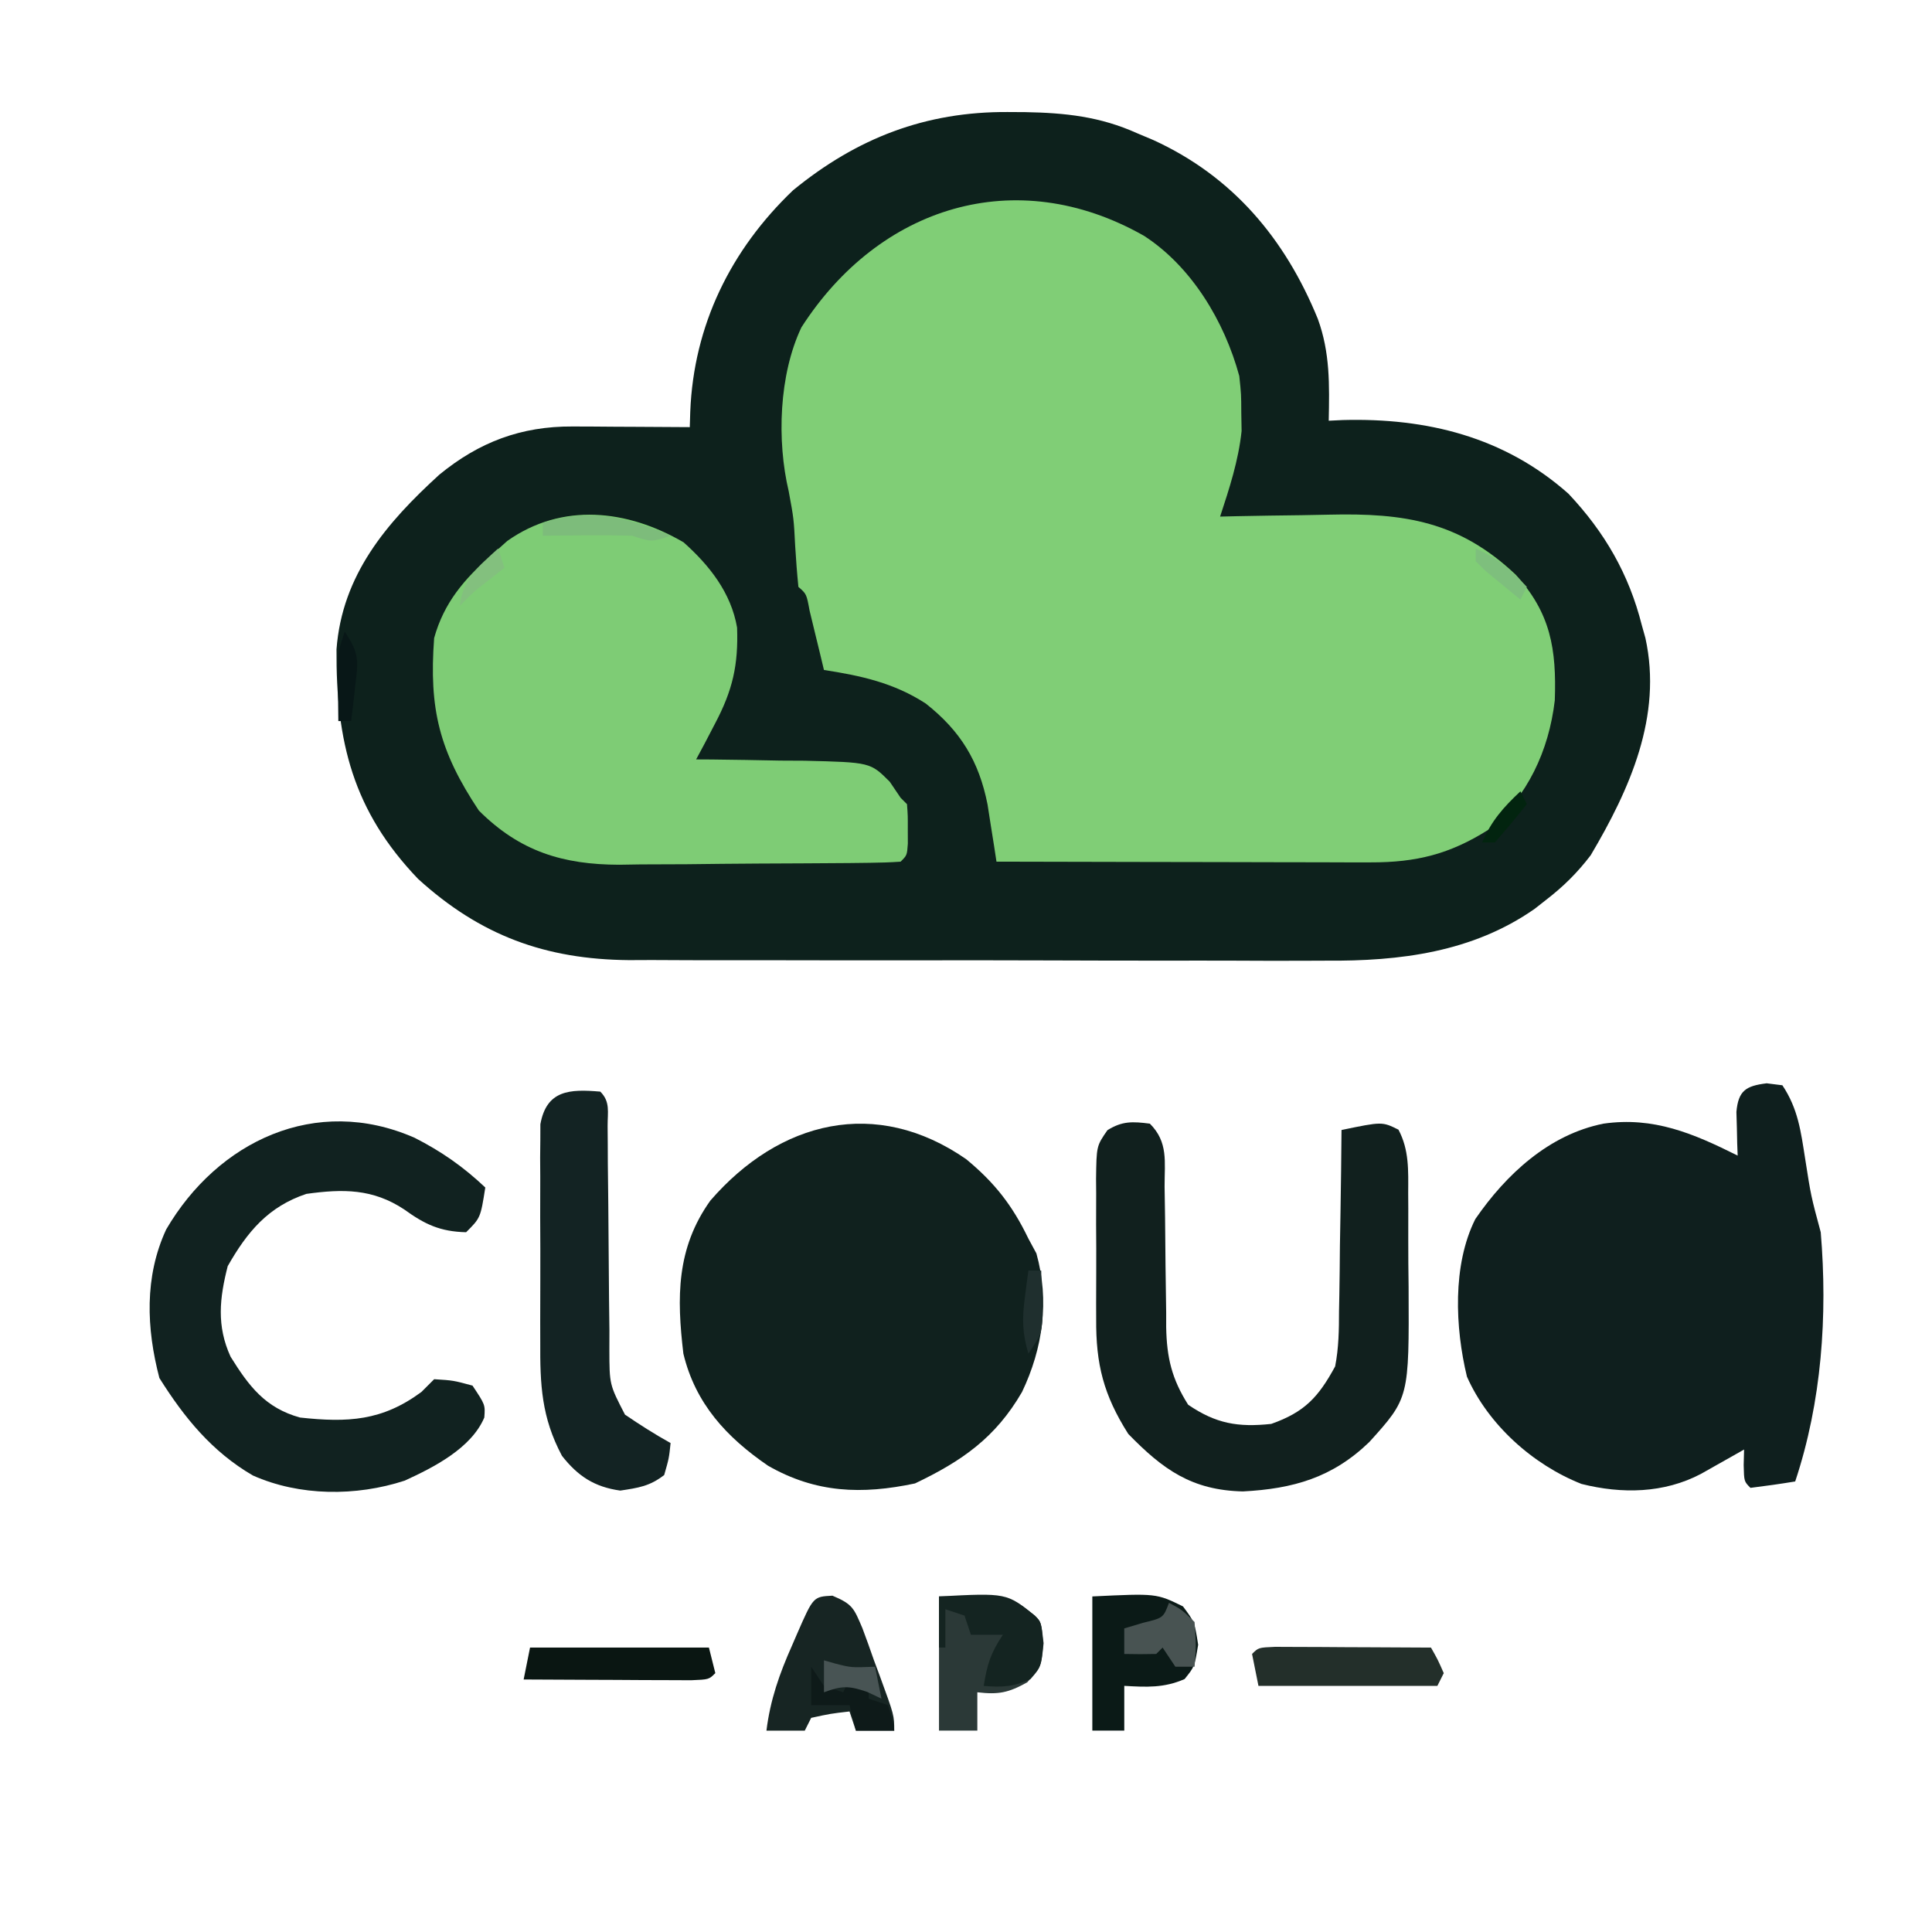
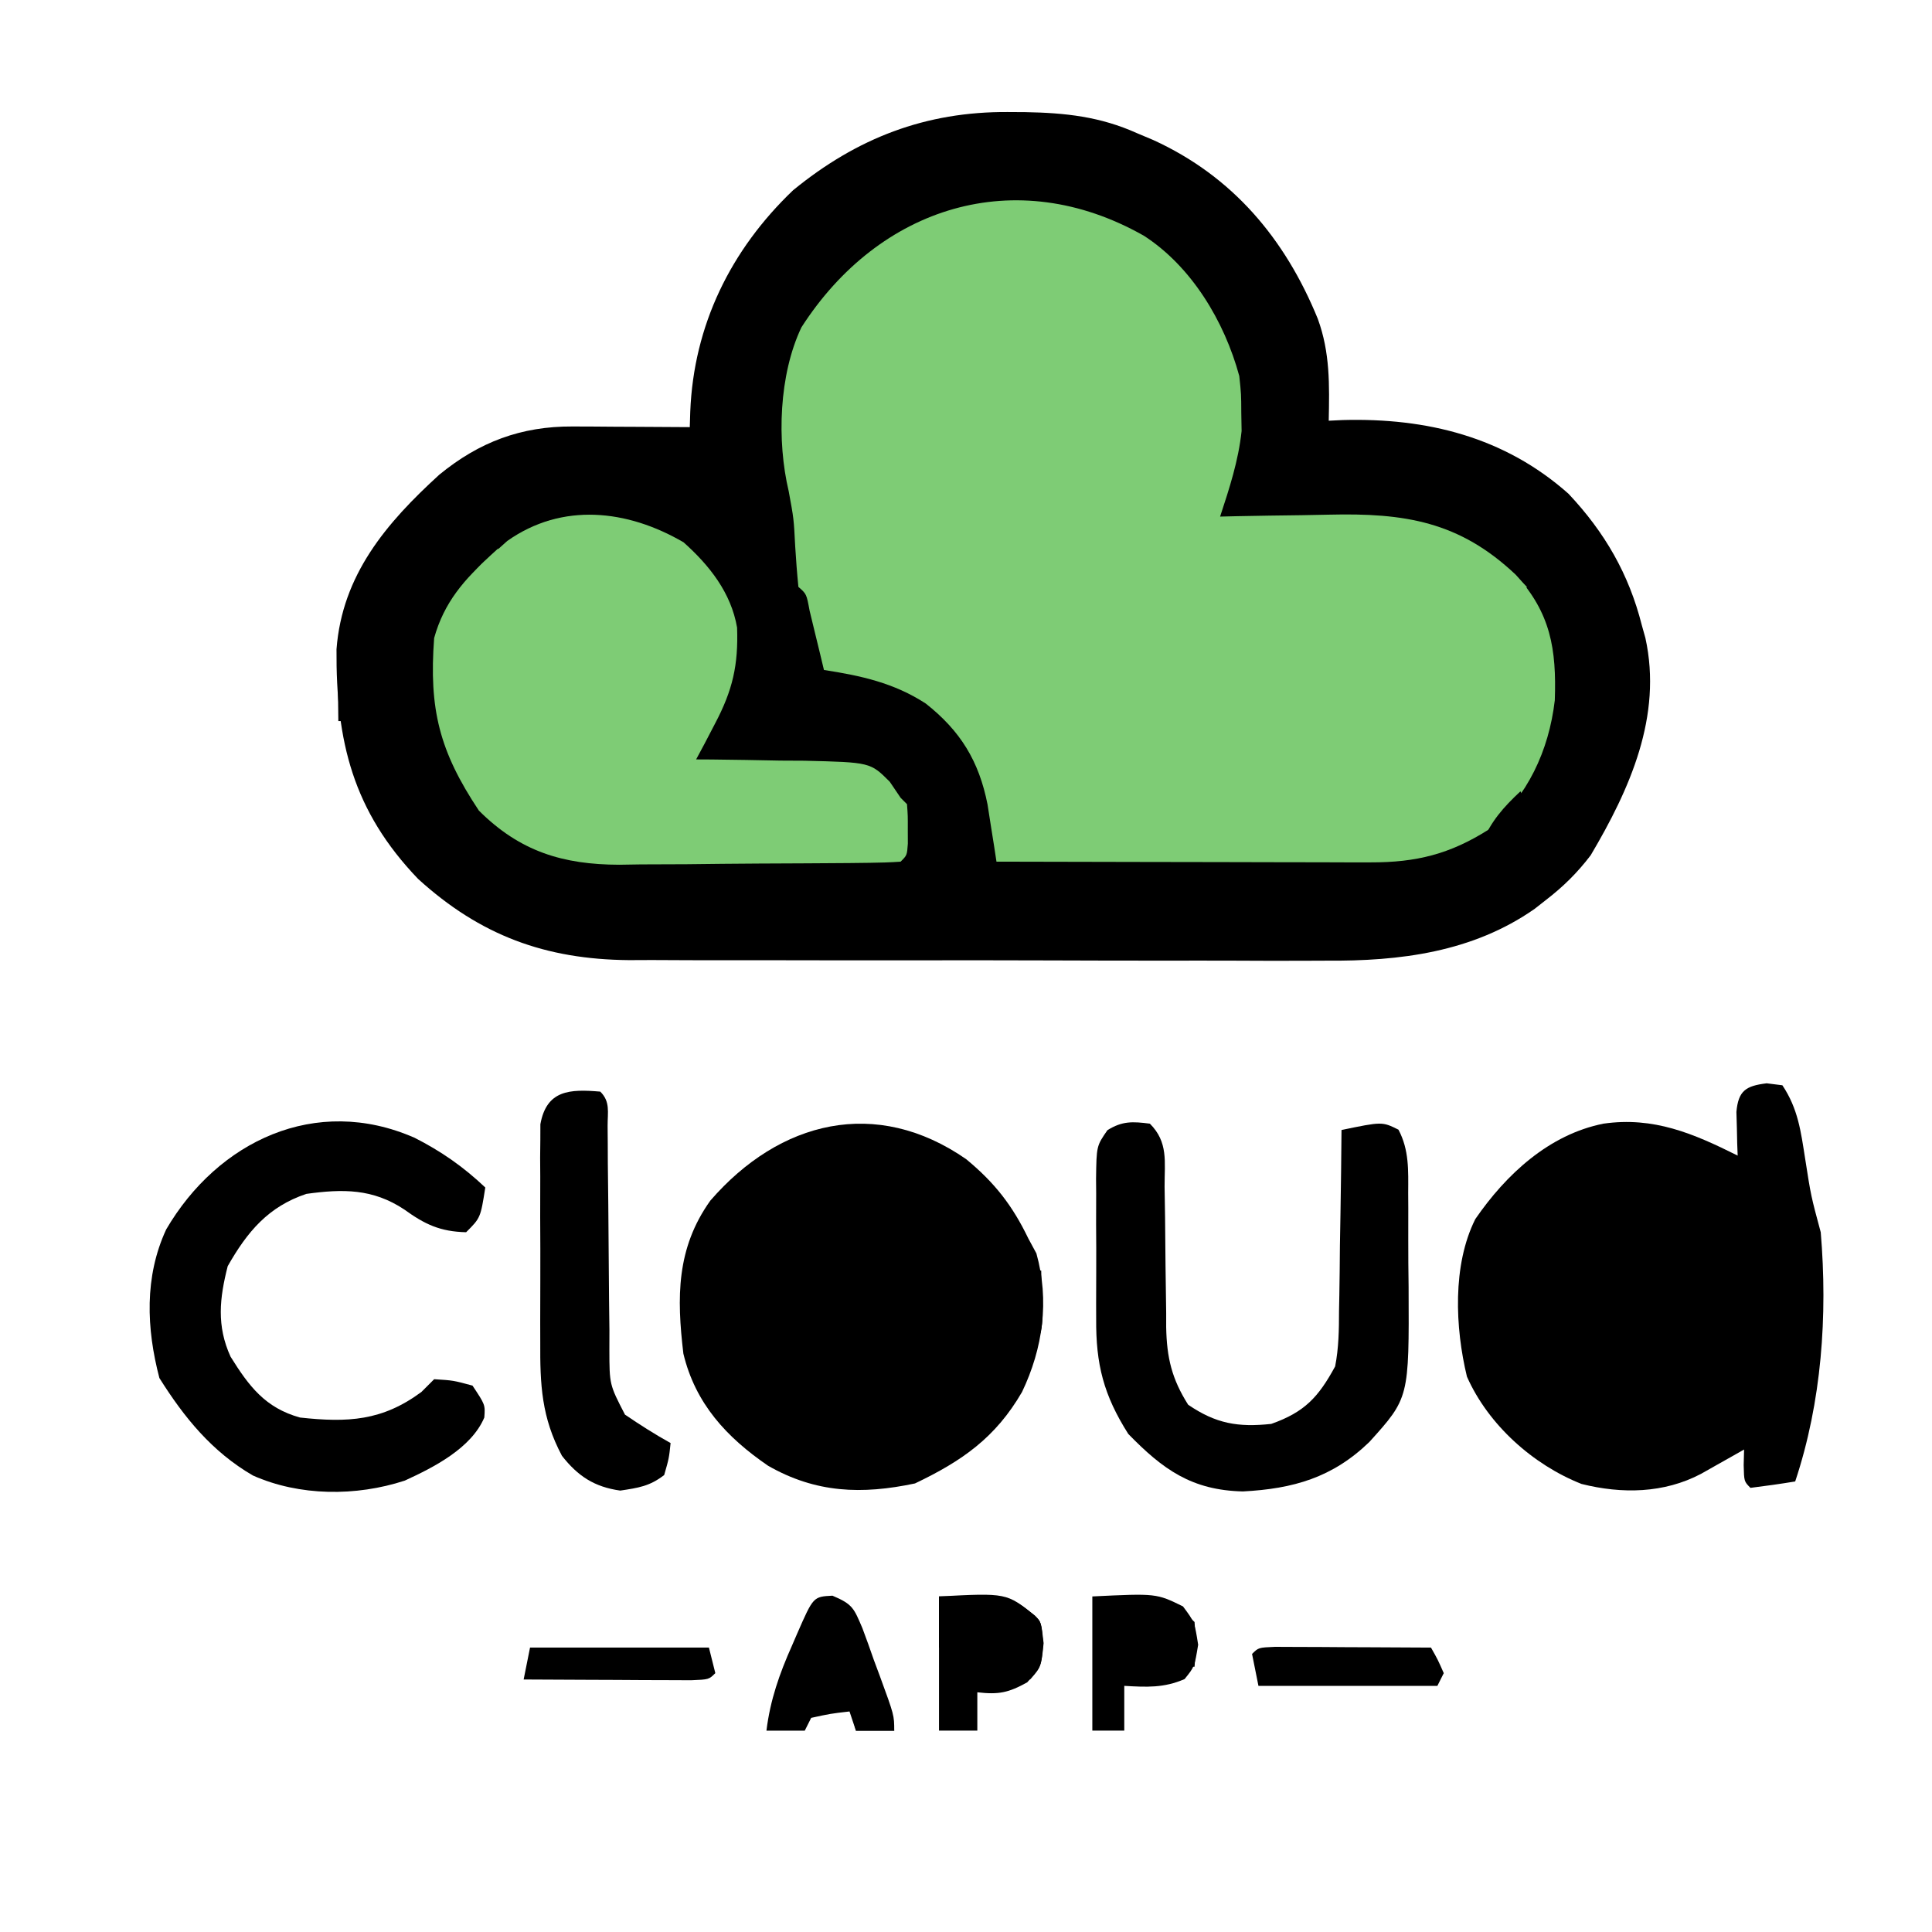
<svg xmlns="http://www.w3.org/2000/svg" xmlns:xlink="http://www.w3.org/1999/xlink" width="80mm" height="80mm" viewBox="0 0 80 80" version="1.1" id="svg1">
  <defs id="defs1">
    <marker markerWidth="282.094" markerHeight="284.613" refX="141.047" refY="142.307" orient="auto" id="marker3">
      <g id="g2" clip-path="none" transform="matrix(3.191191,0,0,3.262053,-19.41972,-305.5321)">
        <g id="g1">
          <path d="m 6.085,93.662 c 29.171,0 58.343,0 88.398,0 0,28.792 0,57.585 0,87.25 -29.171,0 -58.343,0 -88.398,0 0,-28.792 0,-57.585 0,-87.25 z" fill="#fdfdfd" id="path1" style="stroke-width:0.086" />
        </g>
      </g>
      <use x="0" y="0" xlink:href="#g1" id="use2" transform="matrix(3.191191,0,0,3.262053,-19.41972,-305.5321)" />
    </marker>
  </defs>
  <g id="layer1">
-     <path d="m 41.741,4.639 c 0.235,0.001 0.471,0.003 0.713,0.004 1.659,0.03 3.102,0.184 4.628,0.872 0.221,0.093 0.442,0.186 0.67,0.282 3.284,1.499 5.458,4.081 6.815,7.404 0.513,1.405 0.482,2.741 0.453,4.22 0.289,-0.014 0.289,-0.014 0.583,-0.028 3.476,-0.094 6.693,0.696 9.346,3.053 1.501,1.596 2.5,3.323 3.035,5.442 0.049,0.174 0.098,0.349 0.148,0.528 0.714,3.24 -0.649,6.268 -2.264,8.997 -0.553,0.726 -1.131,1.296 -1.852,1.852 -0.231,0.181 -0.231,0.181 -0.466,0.366 -2.571,1.8 -5.588,2.173 -8.645,2.148 -0.505,0.002 -0.505,0.002 -1.021,0.004 -0.913,0.004 -1.826,7.9e-4 -2.739,-0.004 -0.961,-0.004 -1.923,-0.002 -2.884,-0.001 -1.613,8e-4 -3.225,-0.003 -4.838,-0.009 -1.858,-0.007 -3.716,-0.007 -5.574,-0.004 -1.797,0.003 -3.594,10e-4 -5.39,-0.003 -0.761,-0.002 -1.521,-0.002 -2.282,-2.4e-4 -1.064,0.002 -2.127,-0.004 -3.191,-0.009 -0.467,0.002 -0.467,0.002 -0.944,0.004 -3.457,-0.031 -6.152,-1.017 -8.73,-3.363 -2.698,-2.815 -3.404,-5.691 -3.378,-9.508 0.233,-3.079 2.057,-5.225 4.259,-7.232 1.651,-1.353 3.387,-2.005 5.511,-1.994 0.283,8.4e-4 0.566,0.002 0.858,0.003 0.294,0.002 0.588,0.004 0.891,0.007 0.447,0.002 0.447,0.002 0.903,0.004 0.735,0.003 1.47,0.007 2.206,0.013 0.007,-0.211 0.013,-0.422 0.02,-0.64 0.141,-3.571 1.669,-6.697 4.257,-9.168 2.648,-2.166 5.49,-3.262 8.903,-3.24 z" fill="#0d211c" id="path8" style="stroke-width:0.265" />
-     <path d="m 47.347,9.749 c 1.99,1.277 3.356,3.559 3.969,5.821 0.08,0.757 0.08,0.757 0.083,1.521 0.004,0.25 0.009,0.499 0.013,0.757 -0.132,1.234 -0.504,2.367 -0.89,3.543 0.236,-0.006 0.472,-0.011 0.715,-0.017 0.886,-0.018 1.772,-0.031 2.658,-0.041 0.382,-0.005 0.763,-0.013 1.145,-0.022 3.114,-0.073 5.385,0.275 7.724,2.488 1.444,1.584 1.691,3.075 1.617,5.199 -0.248,2.102 -1.128,3.968 -2.747,5.358 -1.597,1.011 -2.989,1.357 -4.874,1.353 -0.344,-2e-5 -0.688,-4e-5 -1.043,-6e-5 -0.374,-10e-4 -0.749,-0.003 -1.123,-0.004 -0.384,-5e-4 -0.768,-8.7e-4 -1.152,-0.001 -1.009,-10e-4 -2.018,-0.004 -3.027,-0.007 -1.03,-0.003 -2.061,-0.004 -3.091,-0.005 -2.021,-0.003 -4.041,-0.007 -6.062,-0.013 -0.033,-0.216 -0.066,-0.432 -0.1,-0.654 -0.045,-0.284 -0.09,-0.568 -0.137,-0.861 -0.044,-0.281 -0.088,-0.562 -0.133,-0.852 -0.355,-1.798 -1.122,-3.048 -2.56,-4.181 -1.316,-0.854 -2.678,-1.152 -4.214,-1.389 -0.081,-0.339 -0.081,-0.339 -0.164,-0.685 -0.071,-0.292 -0.143,-0.585 -0.216,-0.886 -0.071,-0.292 -0.141,-0.583 -0.214,-0.884 -0.128,-0.692 -0.128,-0.692 -0.464,-0.985 -0.056,-0.556 -0.098,-1.113 -0.132,-1.67 -0.059,-1.153 -0.059,-1.153 -0.268,-2.283 -0.499,-2.103 -0.405,-4.839 0.525,-6.794 3.216,-5.009 8.87,-6.796 14.162,-3.804 z" fill="#80ce76" id="path14" style="stroke-width:0.265" />
-     <path d="m 73.144,44.856 c 0.218,0.027 0.437,0.055 0.661,0.083 0.651,0.977 0.764,1.908 0.943,3.043 0.24,1.54 0.24,1.54 0.645,3.043 0.289,3.449 0.04,7.025 -1.058,10.319 -0.615,0.101 -1.233,0.189 -1.852,0.265 -0.265,-0.265 -0.265,-0.265 -0.281,-0.943 0.005,-0.213 0.011,-0.426 0.017,-0.645 -0.163,0.092 -0.325,0.185 -0.493,0.28 -0.321,0.181 -0.321,0.181 -0.648,0.365 -0.318,0.18 -0.318,0.18 -0.642,0.363 -1.538,0.81 -3.276,0.838 -4.949,0.418 -2.008,-0.793 -3.861,-2.448 -4.744,-4.443 -0.49,-2.023 -0.608,-4.622 0.346,-6.524 1.274,-1.854 3.055,-3.504 5.308,-3.952 2.075,-0.298 3.724,0.407 5.556,1.323 -0.006,-0.166 -0.012,-0.332 -0.019,-0.502 -0.005,-0.216 -0.01,-0.432 -0.014,-0.655 -0.006,-0.215 -0.012,-0.43 -0.019,-0.651 0.079,-0.879 0.389,-1.078 1.242,-1.184 z" fill="#0f1f1e" id="path22" style="stroke-width:0.265" />
-     <path d="m 40.011,48.002 c 1.176,0.97 1.914,1.917 2.573,3.287 0.109,0.202 0.218,0.404 0.331,0.612 0.545,1.954 0.272,3.924 -0.595,5.738 -1.097,1.894 -2.491,2.861 -4.432,3.787 -2.202,0.466 -4.109,0.399 -6.084,-0.733 -1.722,-1.179 -3.011,-2.575 -3.507,-4.642 -0.276,-2.319 -0.295,-4.36 1.117,-6.337 2.867,-3.309 6.862,-4.305 10.597,-1.713 z" fill="#10211e" id="path25" style="stroke-width:0.265" />
+     <path d="m 41.741,4.639 c 0.235,0.001 0.471,0.003 0.713,0.004 1.659,0.03 3.102,0.184 4.628,0.872 0.221,0.093 0.442,0.186 0.67,0.282 3.284,1.499 5.458,4.081 6.815,7.404 0.513,1.405 0.482,2.741 0.453,4.22 0.289,-0.014 0.289,-0.014 0.583,-0.028 3.476,-0.094 6.693,0.696 9.346,3.053 1.501,1.596 2.5,3.323 3.035,5.442 0.049,0.174 0.098,0.349 0.148,0.528 0.714,3.24 -0.649,6.268 -2.264,8.997 -0.553,0.726 -1.131,1.296 -1.852,1.852 -0.231,0.181 -0.231,0.181 -0.466,0.366 -2.571,1.8 -5.588,2.173 -8.645,2.148 -0.505,0.002 -0.505,0.002 -1.021,0.004 -0.913,0.004 -1.826,7.9e-4 -2.739,-0.004 -0.961,-0.004 -1.923,-0.002 -2.884,-0.001 -1.613,8e-4 -3.225,-0.003 -4.838,-0.009 -1.858,-0.007 -3.716,-0.007 -5.574,-0.004 -1.797,0.003 -3.594,10e-4 -5.39,-0.003 -0.761,-0.002 -1.521,-0.002 -2.282,-2.4e-4 -1.064,0.002 -2.127,-0.004 -3.191,-0.009 -0.467,0.002 -0.467,0.002 -0.944,0.004 -3.457,-0.031 -6.152,-1.017 -8.73,-3.363 -2.698,-2.815 -3.404,-5.691 -3.378,-9.508 0.233,-3.079 2.057,-5.225 4.259,-7.232 1.651,-1.353 3.387,-2.005 5.511,-1.994 0.283,8.4e-4 0.566,0.002 0.858,0.003 0.294,0.002 0.588,0.004 0.891,0.007 0.447,0.002 0.447,0.002 0.903,0.004 0.735,0.003 1.47,0.007 2.206,0.013 0.007,-0.211 0.013,-0.422 0.02,-0.64 0.141,-3.571 1.669,-6.697 4.257,-9.168 2.648,-2.166 5.49,-3.262 8.903,-3.24 z" fill="black" id="path8" style="stroke-width:0.265" />
+     <path d="m 47.347,9.749 c 1.99,1.277 3.356,3.559 3.969,5.821 0.08,0.757 0.08,0.757 0.083,1.521 0.004,0.25 0.009,0.499 0.013,0.757 -0.132,1.234 -0.504,2.367 -0.89,3.543 0.236,-0.006 0.472,-0.011 0.715,-0.017 0.886,-0.018 1.772,-0.031 2.658,-0.041 0.382,-0.005 0.763,-0.013 1.145,-0.022 3.114,-0.073 5.385,0.275 7.724,2.488 1.444,1.584 1.691,3.075 1.617,5.199 -0.248,2.102 -1.128,3.968 -2.747,5.358 -1.597,1.011 -2.989,1.357 -4.874,1.353 -0.344,-2e-5 -0.688,-4e-5 -1.043,-6e-5 -0.374,-10e-4 -0.749,-0.003 -1.123,-0.004 -0.384,-5e-4 -0.768,-8.7e-4 -1.152,-0.001 -1.009,-10e-4 -2.018,-0.004 -3.027,-0.007 -1.03,-0.003 -2.061,-0.004 -3.091,-0.005 -2.021,-0.003 -4.041,-0.007 -6.062,-0.013 -0.033,-0.216 -0.066,-0.432 -0.1,-0.654 -0.045,-0.284 -0.09,-0.568 -0.137,-0.861 -0.044,-0.281 -0.088,-0.562 -0.133,-0.852 -0.355,-1.798 -1.122,-3.048 -2.56,-4.181 -1.316,-0.854 -2.678,-1.152 -4.214,-1.389 -0.081,-0.339 -0.081,-0.339 -0.164,-0.685 -0.071,-0.292 -0.143,-0.585 -0.216,-0.886 -0.071,-0.292 -0.141,-0.583 -0.214,-0.884 -0.128,-0.692 -0.128,-0.692 -0.464,-0.985 -0.056,-0.556 -0.098,-1.113 -0.132,-1.67 -0.059,-1.153 -0.059,-1.153 -0.268,-2.283 -0.499,-2.103 -0.405,-4.839 0.525,-6.794 3.216,-5.009 8.87,-6.796 14.162,-3.804 z" fill="#7ecc75" id="path14" style="stroke-width:0.265" />
+     <path d="m 73.144,44.856 c 0.218,0.027 0.437,0.055 0.661,0.083 0.651,0.977 0.764,1.908 0.943,3.043 0.24,1.54 0.24,1.54 0.645,3.043 0.289,3.449 0.04,7.025 -1.058,10.319 -0.615,0.101 -1.233,0.189 -1.852,0.265 -0.265,-0.265 -0.265,-0.265 -0.281,-0.943 0.005,-0.213 0.011,-0.426 0.017,-0.645 -0.163,0.092 -0.325,0.185 -0.493,0.28 -0.321,0.181 -0.321,0.181 -0.648,0.365 -0.318,0.18 -0.318,0.18 -0.642,0.363 -1.538,0.81 -3.276,0.838 -4.949,0.418 -2.008,-0.793 -3.861,-2.448 -4.744,-4.443 -0.49,-2.023 -0.608,-4.622 0.346,-6.524 1.274,-1.854 3.055,-3.504 5.308,-3.952 2.075,-0.298 3.724,0.407 5.556,1.323 -0.006,-0.166 -0.012,-0.332 -0.019,-0.502 -0.005,-0.216 -0.01,-0.432 -0.014,-0.655 -0.006,-0.215 -0.012,-0.43 -0.019,-0.651 0.079,-0.879 0.389,-1.078 1.242,-1.184 z" fill="black" id="path22" style="stroke-width:0.265" />
+     <path d="m 40.011,48.002 c 1.176,0.97 1.914,1.917 2.573,3.287 0.109,0.202 0.218,0.404 0.331,0.612 0.545,1.954 0.272,3.924 -0.595,5.738 -1.097,1.894 -2.491,2.861 -4.432,3.787 -2.202,0.466 -4.109,0.399 -6.084,-0.733 -1.722,-1.179 -3.011,-2.575 -3.507,-4.642 -0.276,-2.319 -0.295,-4.36 1.117,-6.337 2.867,-3.309 6.862,-4.305 10.597,-1.713 z" fill="black" id="path25" style="stroke-width:0.265" />
    <path d="m 28.297,22.449 c 1.075,0.955 1.977,2.096 2.224,3.539 0.055,1.547 -0.183,2.592 -0.91,3.969 -0.146,0.28 -0.292,0.561 -0.443,0.85 -0.17,0.316 -0.17,0.316 -0.343,0.639 0.209,10e-4 0.419,0.002 0.635,0.003 0.952,0.009 1.903,0.027 2.854,0.046 0.33,0.002 0.659,0.003 0.999,0.005 2.726,0.066 2.726,0.066 3.529,0.869 0.148,0.219 0.297,0.439 0.45,0.665 0.087,0.087 0.175,0.175 0.265,0.265 0.035,0.48 0.035,0.48 0.033,1.058 0.001,0.286 0.001,0.286 0.002,0.579 -0.035,0.48 -0.035,0.48 -0.3,0.744 -0.427,0.03 -0.856,0.042 -1.284,0.047 -0.274,0.003 -0.548,0.007 -0.83,0.01 -0.299,0.002 -0.597,0.004 -0.905,0.006 -0.306,0.002 -0.612,0.004 -0.927,0.006 -0.65,0.004 -1.299,0.006 -1.949,0.009 -0.99,0.005 -1.98,0.016 -2.97,0.028 -0.631,0.003 -1.262,0.005 -1.893,0.007 -0.295,0.005 -0.59,0.009 -0.894,0.014 -2.33,-0.006 -4.115,-0.548 -5.811,-2.243 -1.637,-2.46 -2.071,-4.198 -1.852,-7.144 0.406,-1.464 1.246,-2.443 2.381,-3.44 0.319,-0.286 0.319,-0.286 0.645,-0.579 2.271,-1.606 4.972,-1.302 7.293,0.05 z" fill="#7ecc75" id="path26" style="stroke-width:0.265" />
-     <path d="m 47.612,46.526 c 0.771,0.771 0.608,1.576 0.611,2.609 0.007,0.425 0.013,0.85 0.02,1.275 0.008,0.67 0.014,1.34 0.019,2.01 0.006,0.647 0.016,1.293 0.027,1.94 3.1e-5,0.198 6.2e-5,0.397 9.3e-5,0.601 0.024,1.261 0.234,2.139 0.91,3.206 1.149,0.784 2.064,0.941 3.44,0.794 1.382,-0.488 1.951,-1.104 2.646,-2.381 0.15,-0.767 0.16,-1.517 0.161,-2.296 0.004,-0.215 0.009,-0.43 0.013,-0.652 0.013,-0.682 0.018,-1.364 0.024,-2.046 0.007,-0.464 0.015,-0.929 0.024,-1.393 0.019,-1.134 0.033,-2.268 0.042,-3.402 1.682,-0.349 1.682,-0.349 2.358,-0.014 0.447,0.843 0.407,1.689 0.403,2.621 0.001,0.205 0.003,0.409 0.004,0.62 0.002,0.434 0.001,0.867 -9e-4,1.301 -0.002,0.657 0.005,1.313 0.014,1.97 0.021,4.596 0.021,4.596 -1.625,6.42 -1.525,1.475 -3.152,1.939 -5.237,2.048 -2.117,-0.049 -3.309,-0.906 -4.746,-2.381 -1.023,-1.613 -1.344,-2.888 -1.329,-4.767 -7.59e-4,-0.207 -0.002,-0.414 -0.002,-0.627 -5.38e-4,-0.434 9.04e-4,-0.868 0.004,-1.302 0.004,-0.665 1.8e-5,-1.329 -0.005,-1.994 5.24e-4,-0.423 0.002,-0.846 0.003,-1.269 -0.002,-0.198 -0.003,-0.397 -0.005,-0.601 0.018,-1.362 0.018,-1.362 0.471,-2.017 0.614,-0.385 1.046,-0.362 1.756,-0.271 z" fill="#11201e" id="path55" style="stroke-width:0.265" />
-     <path d="m 17.152,47.105 c 1.12,0.568 2.033,1.206 2.943,2.067 -0.198,1.257 -0.198,1.257 -0.794,1.852 -1.079,-0.026 -1.713,-0.328 -2.563,-0.943 -1.304,-0.863 -2.533,-0.855 -4.051,-0.645 -1.577,0.526 -2.448,1.567 -3.258,2.993 -0.339,1.327 -0.465,2.473 0.118,3.748 0.764,1.228 1.439,2.121 2.875,2.52 1.984,0.216 3.406,0.14 5.027,-1.058 0.175,-0.175 0.349,-0.349 0.529,-0.529 0.794,0.05 0.794,0.05 1.587,0.265 0.529,0.794 0.529,0.794 0.489,1.322 -0.537,1.268 -2.087,2.061 -3.3,2.614 -2.007,0.656 -4.352,0.647 -6.284,-0.215 -1.692,-0.984 -2.841,-2.396 -3.87,-4.035 -0.539,-2.054 -0.626,-4.194 0.281,-6.152 2.141,-3.663 6.197,-5.583 10.269,-3.803 z" fill="#112220" id="path57" style="stroke-width:0.265" />
-     <path d="m 24.858,45.203 c 0.418,0.418 0.3,0.84 0.302,1.419 0.002,0.246 0.004,0.491 0.006,0.744 0.001,0.267 0.002,0.535 0.003,0.81 0.006,0.561 0.013,1.122 0.019,1.683 0.009,0.888 0.017,1.777 0.021,2.665 0.004,0.855 0.015,1.709 0.026,2.564 -5.05e-4,0.266 -0.001,0.531 -0.002,0.805 0.003,1.441 0.003,1.441 0.647,2.685 0.617,0.418 1.236,0.814 1.888,1.176 -0.066,0.628 -0.066,0.628 -0.265,1.323 -0.599,0.466 -1.069,0.531 -1.819,0.645 -1.074,-0.15 -1.756,-0.6 -2.414,-1.439 -0.848,-1.591 -0.91,-2.942 -0.899,-4.725 -7.59e-4,-0.272 -0.002,-0.543 -0.002,-0.823 -5.37e-4,-0.571 9.13e-4,-1.142 0.004,-1.713 0.004,-0.876 2.5e-5,-1.751 -0.005,-2.627 5.24e-4,-0.556 0.002,-1.111 0.003,-1.667 -0.002,-0.262 -0.003,-0.524 -0.005,-0.794 0.003,-0.243 0.005,-0.486 0.008,-0.736 6.32e-4,-0.214 0.001,-0.427 0.002,-0.647 0.257,-1.417 1.215,-1.459 2.482,-1.349 z" fill="#132323" id="path80" style="stroke-width:0.265" />
-     <path d="m 38.881,66.105 c 2.985,0 2.985,0 3.969,0.794 0.265,0.265 0.265,0.265 0.364,1.141 -0.099,0.976 -0.099,0.976 -0.678,1.621 -0.784,0.436 -1.188,0.514 -2.067,0.413 0,0.524 0,1.048 0,1.587 -0.524,0 -1.048,0 -1.587,0 0,-1.834 0,-3.667 0,-5.556 z" fill="#2b3937" id="path104" style="stroke-width:0.265" />
-     <path d="m 34.468,66.073 c 0.848,0.355 0.891,0.527 1.242,1.346 0.164,0.437 0.322,0.875 0.474,1.316 0.082,0.222 0.165,0.443 0.25,0.671 0.594,1.622 0.594,1.622 0.594,2.256 -0.524,0 -1.048,0 -1.587,0 -0.087,-0.262 -0.175,-0.524 -0.265,-0.794 -0.786,0.091 -0.786,0.091 -1.587,0.265 -0.087,0.175 -0.175,0.349 -0.265,0.529 -0.524,0 -1.048,0 -1.587,0 0.156,-1.272 0.54,-2.36 1.058,-3.522 0.072,-0.167 0.145,-0.335 0.219,-0.507 0.664,-1.518 0.664,-1.518 1.454,-1.559 z" fill="#172523" id="path106" style="stroke-width:0.265" />
-     <path d="m 45.231,66.105 c 2.65,-0.128 2.65,-0.128 3.754,0.413 0.48,0.645 0.48,0.645 0.628,1.587 -0.149,0.91 -0.149,0.91 -0.562,1.422 -0.857,0.373 -1.573,0.334 -2.497,0.281 0,0.611 0,1.222 0,1.852 -0.437,0 -0.873,0 -1.323,0 0,-1.834 0,-3.667 0,-5.556 z" fill="#0b1a17" id="path109" style="stroke-width:0.265" />
-     <path d="m 52.796,68.192 c 0.298,10e-4 0.596,0.003 0.903,0.004 0.321,8.5e-4 0.643,0.002 0.974,0.003 0.339,0.002 0.677,0.004 1.026,0.007 0.34,0.001 0.679,0.002 1.029,0.004 0.842,0.003 1.684,0.007 2.526,0.013 0.281,0.496 0.281,0.496 0.529,1.058 -0.087,0.175 -0.175,0.349 -0.265,0.529 -2.445,0 -4.889,0 -7.408,0 -0.087,-0.437 -0.175,-0.873 -0.265,-1.323 0.265,-0.265 0.265,-0.265 0.95,-0.295 z" fill="#232f2a" id="path121" style="stroke-width:0.265" />
-     <path d="m 21.947,68.222 c 2.445,0 4.889,0 7.408,0 0.087,0.349 0.175,0.699 0.265,1.058 -0.265,0.265 -0.265,0.265 -0.999,0.295 -0.32,-0.001 -0.64,-0.003 -0.97,-0.004 -0.345,-8.5e-4 -0.691,-0.002 -1.046,-0.003 -0.367,-0.002 -0.735,-0.004 -1.102,-0.007 -0.368,-0.001 -0.737,-0.003 -1.105,-0.004 -0.905,-0.003 -1.81,-0.007 -2.715,-0.013 0.087,-0.437 0.175,-0.873 0.265,-1.323 z" fill="#0a1612" id="path125" style="stroke-width:0.265" />
-     <path d="m 38.881,66.105 c 2.802,-0.147 2.802,-0.147 3.969,0.794 0.265,0.265 0.265,0.265 0.347,1.158 -0.083,0.959 -0.083,0.959 -0.529,1.472 -0.697,0.32 -1.176,0.344 -1.935,0.281 0.145,-0.893 0.279,-1.345 0.794,-2.117 -0.437,0 -0.873,0 -1.323,0 -0.087,-0.262 -0.175,-0.524 -0.265,-0.794 -0.262,-0.087 -0.524,-0.175 -0.794,-0.265 0,0.524 0,1.048 0,1.587 -0.087,0 -0.175,0 -0.265,0 0,-0.699 0,-1.397 0,-2.117 z" fill="#142421" id="path130" style="stroke-width:0.265" />
-     <path d="m 48.406,66.37 c 0.529,0.281 0.529,0.281 1.058,0.794 0.066,0.976 0.066,0.976 0,1.852 -0.262,0 -0.524,0 -0.794,0 -0.175,-0.262 -0.349,-0.524 -0.529,-0.794 -0.087,0.087 -0.175,0.175 -0.265,0.265 -0.441,0.011 -0.882,0.011 -1.323,0 0,-0.349 0,-0.699 0,-1.058 0.256,-0.076 0.513,-0.153 0.777,-0.232 0.839,-0.203 0.839,-0.203 1.075,-0.827 z" fill="#485352" id="path149" style="stroke-width:0.265" />
-     <path d="m 33.589,69.016 c 0.262,0.393 0.262,0.393 0.529,0.794 0.262,0.087 0.524,0.175 0.794,0.265 0.087,-0.175 0.175,-0.349 0.265,-0.529 0.262,0.087 0.524,0.175 0.794,0.265 0,0.175 0,0.349 0,0.529 0.262,0.087 0.524,0.175 0.794,0.265 0.182,0.546 0.182,0.546 0.265,1.058 -0.524,0 -1.048,0 -1.587,0 -0.087,-0.349 -0.175,-0.699 -0.265,-1.058 -0.524,0 -1.048,0 -1.587,0 0,-0.524 0,-1.048 0,-1.587 z" fill="#0e1a19" id="path157" style="stroke-width:0.265" />
-     <path d="m 27.768,22.184 c -0.794,0.265 -0.794,0.265 -1.587,0 -0.634,-0.018 -1.268,-0.022 -1.902,-0.017 -0.337,0.002 -0.673,0.005 -1.02,0.007 -0.258,0.003 -0.516,0.006 -0.782,0.009 0,-0.175 0,-0.349 0,-0.529 1.894,-0.631 3.508,-0.249 5.292,0.529 z" fill="#7dbc7b" id="path169" style="stroke-width:0.265" />
-     <path d="m 34.118,68.751 c 0.153,0.044 0.306,0.087 0.463,0.132 0.666,0.171 0.666,0.171 1.654,0.132 0.087,0.437 0.175,0.873 0.265,1.323 -0.196,-0.093 -0.393,-0.186 -0.595,-0.281 -0.763,-0.26 -1.048,-0.257 -1.786,0.017 0,-0.437 0,-0.873 0,-1.323 z" fill="#485454" id="path184" style="stroke-width:0.265" />
-     <path d="m 14.274,26.153 c 0.626,0.939 0.558,1.211 0.43,2.299 -0.029,0.263 -0.059,0.526 -0.089,0.797 -0.025,0.201 -0.05,0.402 -0.076,0.609 -0.175,0 -0.349,0 -0.529,0 -0.007,-0.469 -0.012,-0.937 -0.017,-1.406 -0.003,-0.261 -0.006,-0.522 -0.009,-0.791 0.026,-0.714 0.026,-0.714 0.29,-1.508 z" fill="#081717" id="path189" style="stroke-width:0.265" />
-     <path d="m 42.585,52.611 c 0.175,0 0.349,0 0.529,0 0.014,0.424 0.025,0.849 0.033,1.273 0.006,0.236 0.012,0.473 0.019,0.716 -0.052,0.656 -0.052,0.656 -0.581,1.45 -0.256,-0.826 -0.262,-1.461 -0.149,-2.315 0.027,-0.211 0.054,-0.423 0.082,-0.641 0.022,-0.16 0.044,-0.319 0.067,-0.484 z" fill="#1f2f2e" id="path203" style="stroke-width:0.265" />
-     <path d="m 20.624,22.714 c 0.087,0.262 0.175,0.524 0.265,0.794 -0.311,0.246 -0.311,0.246 -0.628,0.496 -0.686,0.535 -0.686,0.535 -1.224,1.091 0.125,-1.124 0.785,-1.64 1.587,-2.381 z" fill="#83c07e" id="path214" style="stroke-width:0.265" />
-     <path d="m 62.958,32.768 c 0.087,0.175 0.175,0.349 0.265,0.529 -0.428,0.54 -0.869,1.069 -1.323,1.587 -0.175,0 -0.349,0 -0.529,0 0.382,-0.891 0.882,-1.458 1.587,-2.117 z" fill="#02240f" id="path225" style="stroke-width:0.265" />
-     <path d="m 61.106,22.714 c 0.891,0.382 1.458,0.882 2.117,1.587 -0.087,0.175 -0.175,0.349 -0.265,0.529 -0.31,-0.252 -0.619,-0.506 -0.926,-0.761 -0.172,-0.141 -0.344,-0.282 -0.521,-0.428 -0.134,-0.132 -0.267,-0.263 -0.405,-0.399 0,-0.175 0,-0.349 0,-0.529 z" fill="#7ebf7d" id="path234" style="stroke-width:0.265" />
+     <path d="m 47.612,46.526 c 0.771,0.771 0.608,1.576 0.611,2.609 0.007,0.425 0.013,0.85 0.02,1.275 0.008,0.67 0.014,1.34 0.019,2.01 0.006,0.647 0.016,1.293 0.027,1.94 3.1e-5,0.198 6.2e-5,0.397 9.3e-5,0.601 0.024,1.261 0.234,2.139 0.91,3.206 1.149,0.784 2.064,0.941 3.44,0.794 1.382,-0.488 1.951,-1.104 2.646,-2.381 0.15,-0.767 0.16,-1.517 0.161,-2.296 0.004,-0.215 0.009,-0.43 0.013,-0.652 0.013,-0.682 0.018,-1.364 0.024,-2.046 0.007,-0.464 0.015,-0.929 0.024,-1.393 0.019,-1.134 0.033,-2.268 0.042,-3.402 1.682,-0.349 1.682,-0.349 2.358,-0.014 0.447,0.843 0.407,1.689 0.403,2.621 0.001,0.205 0.003,0.409 0.004,0.62 0.002,0.434 0.001,0.867 -9e-4,1.301 -0.002,0.657 0.005,1.313 0.014,1.97 0.021,4.596 0.021,4.596 -1.625,6.42 -1.525,1.475 -3.152,1.939 -5.237,2.048 -2.117,-0.049 -3.309,-0.906 -4.746,-2.381 -1.023,-1.613 -1.344,-2.888 -1.329,-4.767 -7.59e-4,-0.207 -0.002,-0.414 -0.002,-0.627 -5.38e-4,-0.434 9.04e-4,-0.868 0.004,-1.302 0.004,-0.665 1.8e-5,-1.329 -0.005,-1.994 5.24e-4,-0.423 0.002,-0.846 0.003,-1.269 -0.002,-0.198 -0.003,-0.397 -0.005,-0.601 0.018,-1.362 0.018,-1.362 0.471,-2.017 0.614,-0.385 1.046,-0.362 1.756,-0.271 z" fill="black" id="path55" style="stroke-width:0.265" />
+     <path d="m 17.152,47.105 c 1.12,0.568 2.033,1.206 2.943,2.067 -0.198,1.257 -0.198,1.257 -0.794,1.852 -1.079,-0.026 -1.713,-0.328 -2.563,-0.943 -1.304,-0.863 -2.533,-0.855 -4.051,-0.645 -1.577,0.526 -2.448,1.567 -3.258,2.993 -0.339,1.327 -0.465,2.473 0.118,3.748 0.764,1.228 1.439,2.121 2.875,2.52 1.984,0.216 3.406,0.14 5.027,-1.058 0.175,-0.175 0.349,-0.349 0.529,-0.529 0.794,0.05 0.794,0.05 1.587,0.265 0.529,0.794 0.529,0.794 0.489,1.322 -0.537,1.268 -2.087,2.061 -3.3,2.614 -2.007,0.656 -4.352,0.647 -6.284,-0.215 -1.692,-0.984 -2.841,-2.396 -3.87,-4.035 -0.539,-2.054 -0.626,-4.194 0.281,-6.152 2.141,-3.663 6.197,-5.583 10.269,-3.803 z" fill="black" id="path57" style="stroke-width:0.265" />
+     <path d="m 24.858,45.203 c 0.418,0.418 0.3,0.84 0.302,1.419 0.002,0.246 0.004,0.491 0.006,0.744 0.001,0.267 0.002,0.535 0.003,0.81 0.006,0.561 0.013,1.122 0.019,1.683 0.009,0.888 0.017,1.777 0.021,2.665 0.004,0.855 0.015,1.709 0.026,2.564 -5.05e-4,0.266 -0.001,0.531 -0.002,0.805 0.003,1.441 0.003,1.441 0.647,2.685 0.617,0.418 1.236,0.814 1.888,1.176 -0.066,0.628 -0.066,0.628 -0.265,1.323 -0.599,0.466 -1.069,0.531 -1.819,0.645 -1.074,-0.15 -1.756,-0.6 -2.414,-1.439 -0.848,-1.591 -0.91,-2.942 -0.899,-4.725 -7.59e-4,-0.272 -0.002,-0.543 -0.002,-0.823 -5.37e-4,-0.571 9.13e-4,-1.142 0.004,-1.713 0.004,-0.876 2.5e-5,-1.751 -0.005,-2.627 5.24e-4,-0.556 0.002,-1.111 0.003,-1.667 -0.002,-0.262 -0.003,-0.524 -0.005,-0.794 0.003,-0.243 0.005,-0.486 0.008,-0.736 6.32e-4,-0.214 0.001,-0.427 0.002,-0.647 0.257,-1.417 1.215,-1.459 2.482,-1.349 z" fill="black" id="path80" style="stroke-width:0.265" />
+     <path d="m 38.881,66.105 c 2.985,0 2.985,0 3.969,0.794 0.265,0.265 0.265,0.265 0.364,1.141 -0.099,0.976 -0.099,0.976 -0.678,1.621 -0.784,0.436 -1.188,0.514 -2.067,0.413 0,0.524 0,1.048 0,1.587 -0.524,0 -1.048,0 -1.587,0 0,-1.834 0,-3.667 0,-5.556 z" fill="black" id="path104" style="stroke-width:0.265" />
+     <path d="m 34.468,66.073 c 0.848,0.355 0.891,0.527 1.242,1.346 0.164,0.437 0.322,0.875 0.474,1.316 0.082,0.222 0.165,0.443 0.25,0.671 0.594,1.622 0.594,1.622 0.594,2.256 -0.524,0 -1.048,0 -1.587,0 -0.087,-0.262 -0.175,-0.524 -0.265,-0.794 -0.786,0.091 -0.786,0.091 -1.587,0.265 -0.087,0.175 -0.175,0.349 -0.265,0.529 -0.524,0 -1.048,0 -1.587,0 0.156,-1.272 0.54,-2.36 1.058,-3.522 0.072,-0.167 0.145,-0.335 0.219,-0.507 0.664,-1.518 0.664,-1.518 1.454,-1.559 z" fill="black" id="path106" style="stroke-width:0.265" />
+     <path d="m 45.231,66.105 c 2.65,-0.128 2.65,-0.128 3.754,0.413 0.48,0.645 0.48,0.645 0.628,1.587 -0.149,0.91 -0.149,0.91 -0.562,1.422 -0.857,0.373 -1.573,0.334 -2.497,0.281 0,0.611 0,1.222 0,1.852 -0.437,0 -0.873,0 -1.323,0 0,-1.834 0,-3.667 0,-5.556 z" fill="black" id="path109" style="stroke-width:0.265" />
+     <path d="m 52.796,68.192 c 0.298,10e-4 0.596,0.003 0.903,0.004 0.321,8.5e-4 0.643,0.002 0.974,0.003 0.339,0.002 0.677,0.004 1.026,0.007 0.34,0.001 0.679,0.002 1.029,0.004 0.842,0.003 1.684,0.007 2.526,0.013 0.281,0.496 0.281,0.496 0.529,1.058 -0.087,0.175 -0.175,0.349 -0.265,0.529 -2.445,0 -4.889,0 -7.408,0 -0.087,-0.437 -0.175,-0.873 -0.265,-1.323 0.265,-0.265 0.265,-0.265 0.95,-0.295 z" fill="black" id="path121" style="stroke-width:0.265" />
+     <path d="m 21.947,68.222 c 2.445,0 4.889,0 7.408,0 0.087,0.349 0.175,0.699 0.265,1.058 -0.265,0.265 -0.265,0.265 -0.999,0.295 -0.32,-0.001 -0.64,-0.003 -0.97,-0.004 -0.345,-8.5e-4 -0.691,-0.002 -1.046,-0.003 -0.367,-0.002 -0.735,-0.004 -1.102,-0.007 -0.368,-0.001 -0.737,-0.003 -1.105,-0.004 -0.905,-0.003 -1.81,-0.007 -2.715,-0.013 0.087,-0.437 0.175,-0.873 0.265,-1.323 z" fill="black" id="path125" style="stroke-width:0.265" />
+     <path d="m 38.881,66.105 c 2.802,-0.147 2.802,-0.147 3.969,0.794 0.265,0.265 0.265,0.265 0.347,1.158 -0.083,0.959 -0.083,0.959 -0.529,1.472 -0.697,0.32 -1.176,0.344 -1.935,0.281 0.145,-0.893 0.279,-1.345 0.794,-2.117 -0.437,0 -0.873,0 -1.323,0 -0.087,-0.262 -0.175,-0.524 -0.265,-0.794 -0.262,-0.087 -0.524,-0.175 -0.794,-0.265 0,0.524 0,1.048 0,1.587 -0.087,0 -0.175,0 -0.265,0 0,-0.699 0,-1.397 0,-2.117 z" fill="black" id="path130" style="stroke-width:0.265" />
+     <path d="m 48.406,66.37 c 0.529,0.281 0.529,0.281 1.058,0.794 0.066,0.976 0.066,0.976 0,1.852 -0.262,0 -0.524,0 -0.794,0 -0.175,-0.262 -0.349,-0.524 -0.529,-0.794 -0.087,0.087 -0.175,0.175 -0.265,0.265 -0.441,0.011 -0.882,0.011 -1.323,0 0,-0.349 0,-0.699 0,-1.058 0.256,-0.076 0.513,-0.153 0.777,-0.232 0.839,-0.203 0.839,-0.203 1.075,-0.827 z" fill="black" id="path149" style="stroke-width:0.265" />
+     <path d="m 33.589,69.016 c 0.262,0.393 0.262,0.393 0.529,0.794 0.262,0.087 0.524,0.175 0.794,0.265 0.087,-0.175 0.175,-0.349 0.265,-0.529 0.262,0.087 0.524,0.175 0.794,0.265 0,0.175 0,0.349 0,0.529 0.262,0.087 0.524,0.175 0.794,0.265 0.182,0.546 0.182,0.546 0.265,1.058 -0.524,0 -1.048,0 -1.587,0 -0.087,-0.349 -0.175,-0.699 -0.265,-1.058 -0.524,0 -1.048,0 -1.587,0 0,-0.524 0,-1.048 0,-1.587 z" fill="black" id="path157" style="stroke-width:0.265" />
+     <path d="m 27.768,22.184 c -0.794,0.265 -0.794,0.265 -1.587,0 -0.634,-0.018 -1.268,-0.022 -1.902,-0.017 -0.337,0.002 -0.673,0.005 -1.02,0.007 -0.258,0.003 -0.516,0.006 -0.782,0.009 0,-0.175 0,-0.349 0,-0.529 1.894,-0.631 3.508,-0.249 5.292,0.529 z" fill="#7ecc75" id="path169" style="stroke-width:0.265" />
+     <path d="m 34.118,68.751 c 0.153,0.044 0.306,0.087 0.463,0.132 0.666,0.171 0.666,0.171 1.654,0.132 0.087,0.437 0.175,0.873 0.265,1.323 -0.196,-0.093 -0.393,-0.186 -0.595,-0.281 -0.763,-0.26 -1.048,-0.257 -1.786,0.017 0,-0.437 0,-0.873 0,-1.323 z" fill="black" id="path184" style="stroke-width:0.265" />
+     <path d="m 14.274,26.153 c 0.626,0.939 0.558,1.211 0.43,2.299 -0.029,0.263 -0.059,0.526 -0.089,0.797 -0.025,0.201 -0.05,0.402 -0.076,0.609 -0.175,0 -0.349,0 -0.529,0 -0.007,-0.469 -0.012,-0.937 -0.017,-1.406 -0.003,-0.261 -0.006,-0.522 -0.009,-0.791 0.026,-0.714 0.026,-0.714 0.29,-1.508 z" fill="black" id="path189" style="stroke-width:0.265" />
+     <path d="m 42.585,52.611 c 0.175,0 0.349,0 0.529,0 0.014,0.424 0.025,0.849 0.033,1.273 0.006,0.236 0.012,0.473 0.019,0.716 -0.052,0.656 -0.052,0.656 -0.581,1.45 -0.256,-0.826 -0.262,-1.461 -0.149,-2.315 0.027,-0.211 0.054,-0.423 0.082,-0.641 0.022,-0.16 0.044,-0.319 0.067,-0.484 z" fill="black" id="path203" style="stroke-width:0.265" />
+     <path d="m 20.624,22.714 c 0.087,0.262 0.175,0.524 0.265,0.794 -0.311,0.246 -0.311,0.246 -0.628,0.496 -0.686,0.535 -0.686,0.535 -1.224,1.091 0.125,-1.124 0.785,-1.64 1.587,-2.381 z" fill="#7ecc75" id="path214" style="stroke-width:0.265" />
+     <path d="m 62.958,32.768 c 0.087,0.175 0.175,0.349 0.265,0.529 -0.428,0.54 -0.869,1.069 -1.323,1.587 -0.175,0 -0.349,0 -0.529,0 0.382,-0.891 0.882,-1.458 1.587,-2.117 z" fill="black" id="path225" style="stroke-width:0.265" />
+     <path d="m 61.106,22.714 c 0.891,0.382 1.458,0.882 2.117,1.587 -0.087,0.175 -0.175,0.349 -0.265,0.529 -0.31,-0.252 -0.619,-0.506 -0.926,-0.761 -0.172,-0.141 -0.344,-0.282 -0.521,-0.428 -0.134,-0.132 -0.267,-0.263 -0.405,-0.399 0,-0.175 0,-0.349 0,-0.529 z" fill="#7ecc75" id="path234" style="stroke-width:0.265" />
  </g>
</svg>
